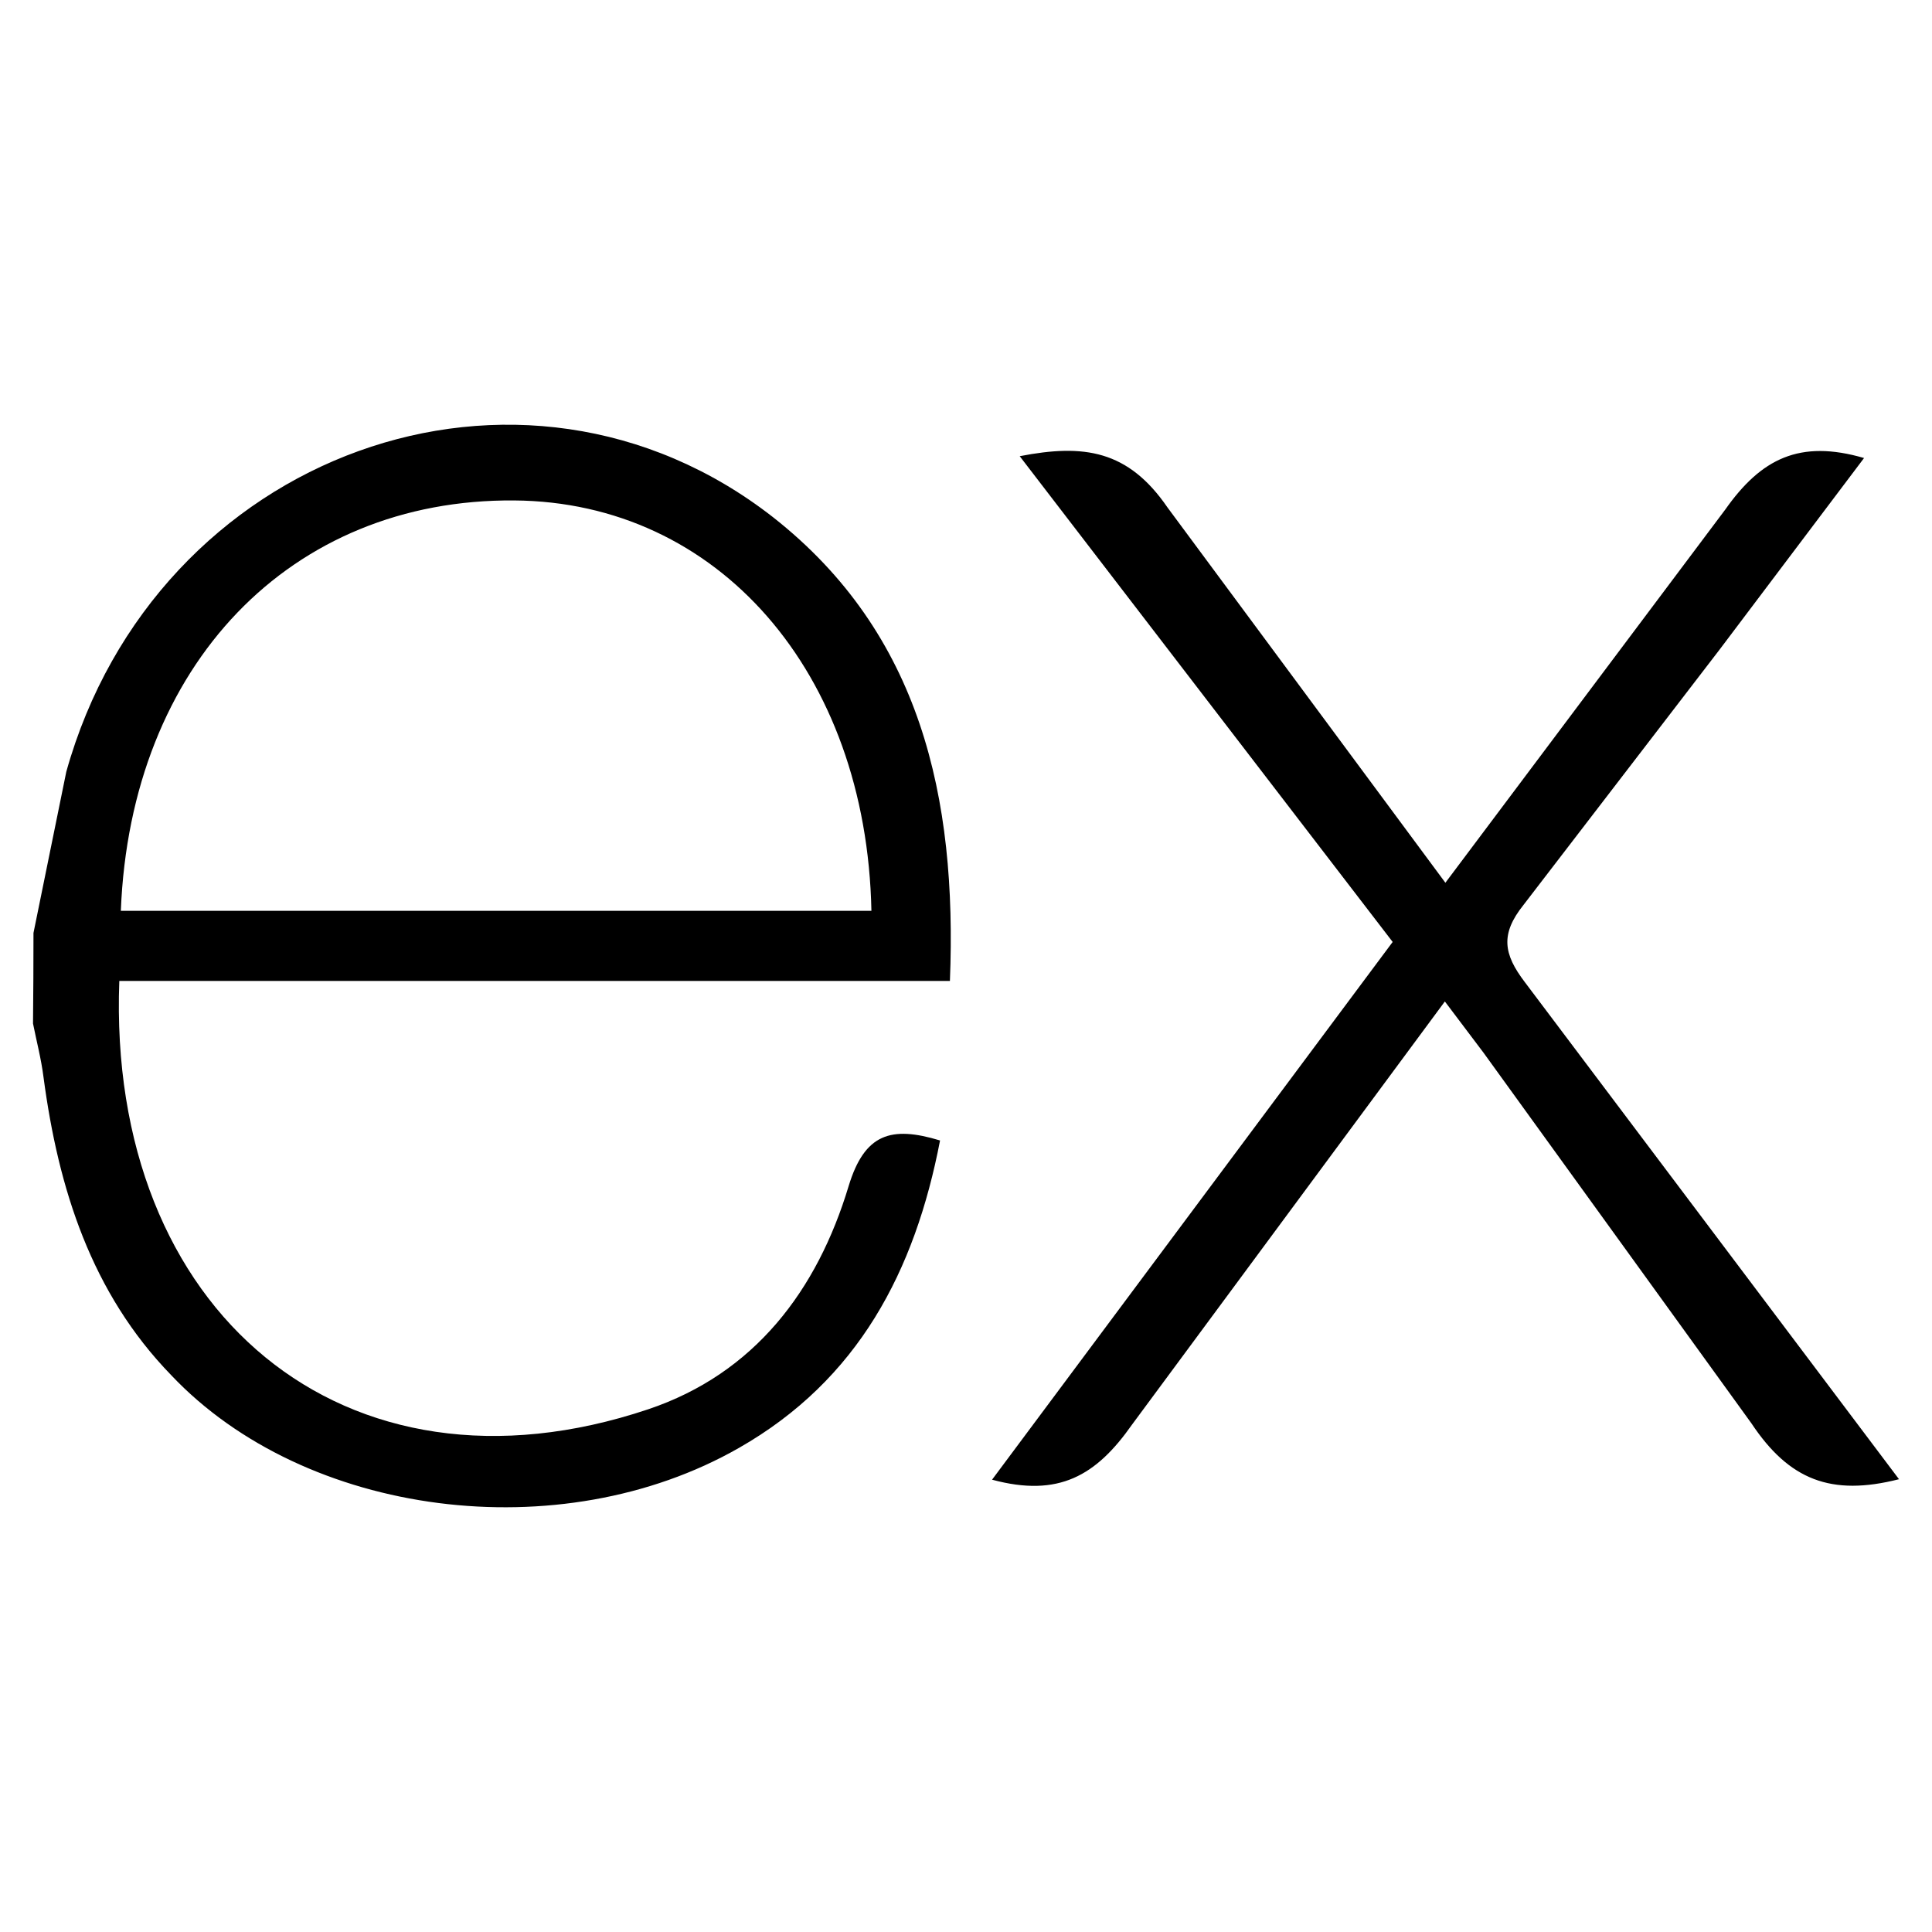
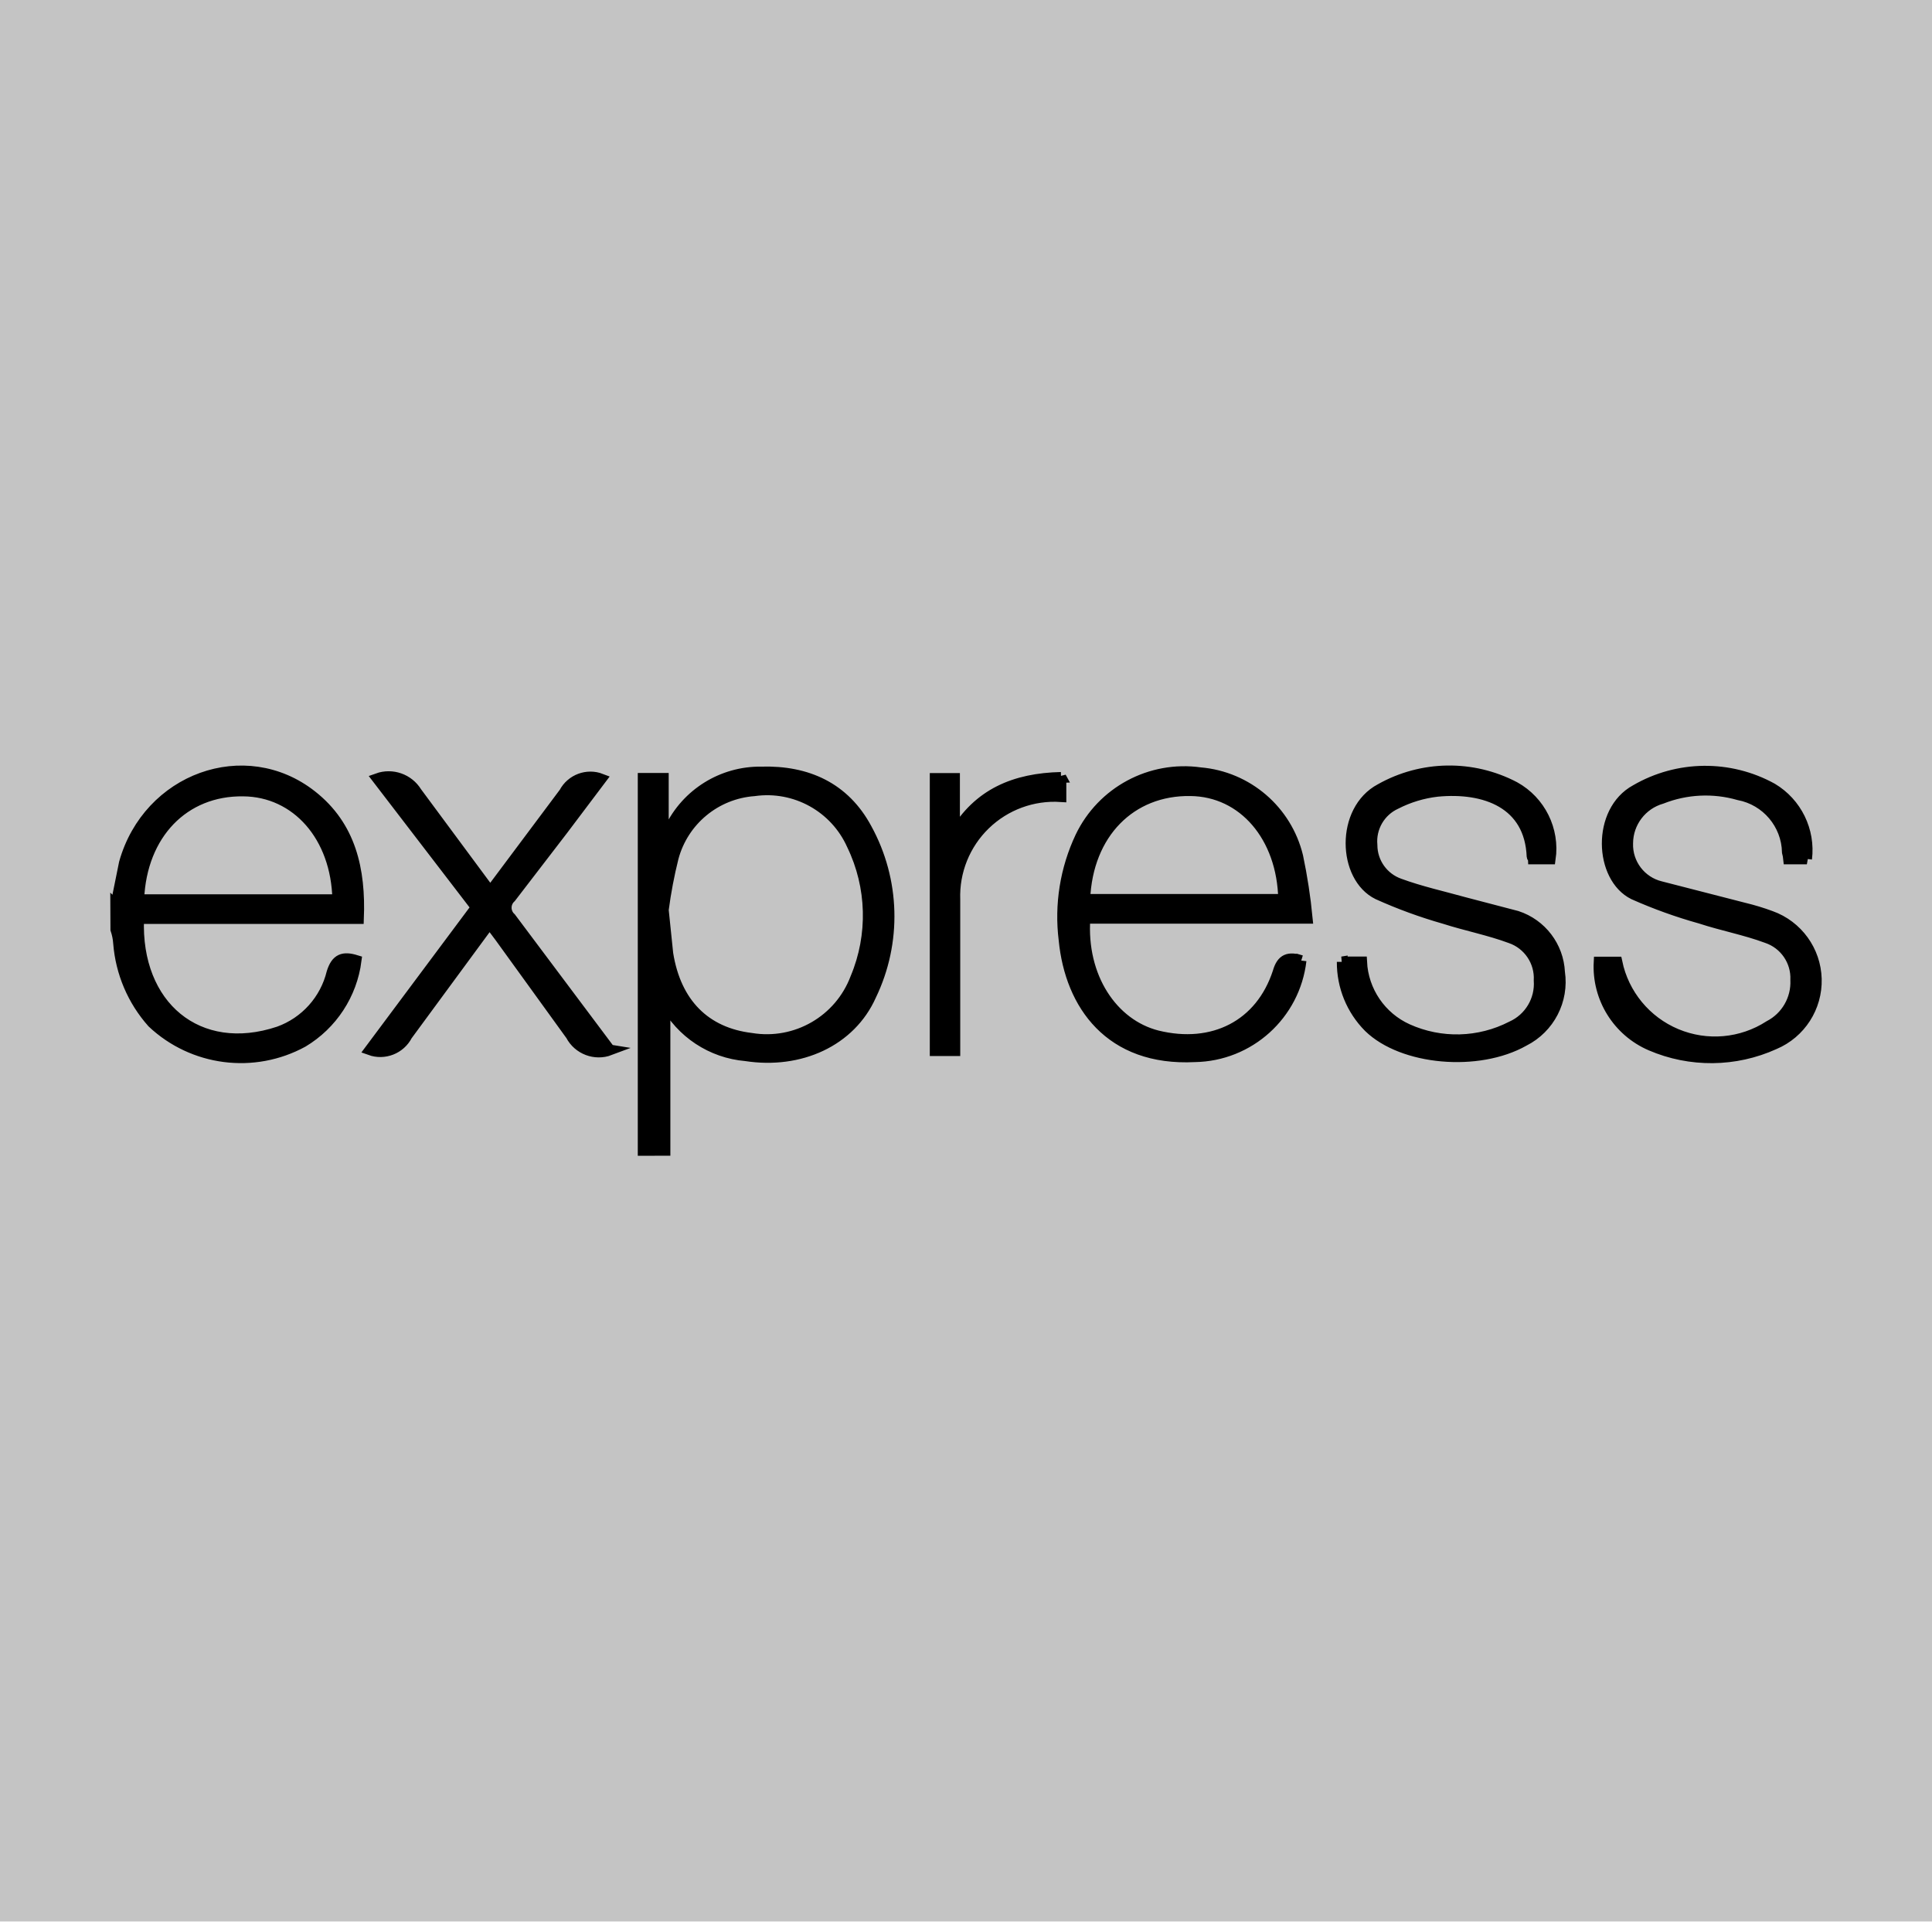
- <svg xmlns="http://www.w3.org/2000/svg" width="180" height="180" viewBox="0 0 180 180">
-   <g id="Express" transform="translate(-857 -979)">
-     <path id="Path_283" data-name="Path 283" d="M0,0H180V180H0Z" transform="translate(857 979)" fill="#fff" />
-     <path id="expressjs-icon" d="M173.849,104.956c-6.324,1.608-10.235.071-13.745-5.2L135.145,65.226l-3.607-4.781L102.391,99.871c-3.33,4.743-6.824,6.807-13.039,5.129l37.323-50.1L91.928,9.643c5.976-1.163,10.1-.57,13.772,4.781l25.887,34.96,26.077-34.77c3.341-4.743,6.932-6.546,12.93-4.8L157.121,27.68,138.867,51.449c-2.173,2.716-1.874,4.574.125,7.2ZM.043,54.062,3.1,39.046C11.409,9.328,45.472-3.02,68.964,15.342c13.729,10.8,17.14,26.077,16.461,43.19H8.04c-1.163,30.8,21.009,49.395,49.275,39.909,9.915-3.33,15.755-11.094,18.678-20.807,1.483-4.868,3.939-5.628,8.513-4.238-2.336,12.148-7.606,22.3-18.743,28.647-16.641,9.507-40.393,6.432-52.888-6.78C5.433,87.6,2.358,77.884.978,67.5.761,65.78.326,64.145,0,62.5q.043-4.216.043-8.432ZM8.182,52H78.112C77.656,29.723,63.786,13.9,44.831,13.767,24.024,13.6,9.084,29.049,8.182,52Z" transform="translate(860.076 1011.859)" />
+ <svg xmlns="http://www.w3.org/2000/svg" width="180" height="179" viewBox="0 0 180 179">
+   <g id="express" transform="translate(-313 -309)">
+     <rect id="Rectangle_3" data-name="Rectangle 3" width="180" height="179" transform="translate(313 309)" fill="#c4c4c4" />
+     <path id="expressjs-ar21" d="M56.475,53.606V18.94h1.88v5.453a7.13,7.13,0,0,0,.614-.769,9.319,9.319,0,0,1,8.5-5.274c4.287-.128,7.771,1.459,9.819,5.274A16.953,16.953,0,0,1,77.7,39.165c-1.907,4.275-6.619,6.4-11.663,5.62a9.432,9.432,0,0,1-7.527-4.967V53.6Zm1.88-22.4.421,4.071c.743,4.633,3.482,7.371,7.783,7.886a8.845,8.845,0,0,0,9.716-5.62,15.079,15.079,0,0,0-.331-12.392A8.665,8.665,0,0,0,66.817,20.1a8.439,8.439,0,0,0-7.54,6.234,43.054,43.054,0,0,0-.922,4.865Zm59.417,4.711a10.139,10.139,0,0,1-9.909,8.961c-7.885.4-11.586-4.839-12.174-10.882a17.435,17.435,0,0,1,1.536-9.6,10.711,10.711,0,0,1,11.15-5.978,10.244,10.244,0,0,1,9.089,7.8,52.6,52.6,0,0,1,.883,5.761H97.637c-.384,5.479,2.56,9.883,6.733,10.945,5.2,1.279,9.64-.973,11.252-5.915.358-1.268,1.011-1.447,2.163-1.088Zm-20.15-5.7h18.524c-.116-5.837-3.75-10.079-8.68-10.127C101.9,20,97.866,24.072,97.622,30.217ZM121.6,36.042h1.816a7.281,7.281,0,0,0,4.275,6.273,11.177,11.177,0,0,0,9.7-.256,4.362,4.362,0,0,0,2.56-4.289,3.956,3.956,0,0,0-2.663-3.956c-2-.743-4.122-1.152-6.157-1.805a45.132,45.132,0,0,1-6.2-2.265c-3.279-1.6-3.482-7.834.23-9.808a13.072,13.072,0,0,1,12.5-.193,6.581,6.581,0,0,1,3.329,6.709h-1.557c0-.075-.141-.141-.141-.218-.193-4.964-4.365-6.517-8.845-6.08a11.311,11.311,0,0,0-3.84,1.164,3.836,3.836,0,0,0-2.226,3.84,3.836,3.836,0,0,0,2.56,3.61c1.956.718,4.031,1.178,6.055,1.74l4.889,1.279A5.776,5.776,0,0,1,141.855,37a6.157,6.157,0,0,1-3.315,6.4c-4.275,2.419-11.317,1.78-14.453-1.279a8.533,8.533,0,0,1-2.482-6.08Zm43.294-9.588h-1.7a3.869,3.869,0,0,0-.116-.627,5.566,5.566,0,0,0-4.532-5.351,11.177,11.177,0,0,0-7.181.346,4.362,4.362,0,0,0-3.162,4.161,4.016,4.016,0,0,0,3.072,4.045l7.783,2a21.647,21.647,0,0,1,2.482.755,6.4,6.4,0,0,1,.331,11.919,14.246,14.246,0,0,1-11.521.116,7.988,7.988,0,0,1-4.814-7.758H147.2A9.332,9.332,0,0,0,161.4,42a4.573,4.573,0,0,0,2.458-4.275,3.956,3.956,0,0,0-2.7-3.931c-2-.743-4.122-1.139-6.157-1.805a45.355,45.355,0,0,1-6.234-2.24c-3.2-1.575-3.457-7.758.193-9.73a12.892,12.892,0,0,1,12.7-.141,6.694,6.694,0,0,1,3.213,6.568ZM53.38,44.25a2.933,2.933,0,0,1-3.636-1.382l-6.619-9.154-.96-1.279-7.68,10.446a2.813,2.813,0,0,1-3.457,1.357l9.9-13.275-9.206-12a3.061,3.061,0,0,1,3.648,1.279l6.86,9.266,6.9-9.23A2.753,2.753,0,0,1,52.556,19l-3.573,4.74-4.839,6.3a1.279,1.279,0,0,0,0,1.907l9.217,12.3ZM95.4,18.839v1.805a9.281,9.281,0,0,0-9.883,9.588V44.314H83.681V18.952h1.805v5.2c2.214-3.791,5.632-5.2,9.921-5.3ZM7.334,30.8l.806-3.982c2.214-7.873,11.24-11.15,17.45-6.273,3.636,2.855,4.543,6.9,4.365,11.458H9.472c-.331,8.141,5.543,13.057,13.057,10.548a7.824,7.824,0,0,0,4.954-5.518c.4-1.279,1.053-1.5,2.253-1.128A10.4,10.4,0,0,1,24.769,43.5,12.034,12.034,0,0,1,10.75,41.7,12.616,12.616,0,0,1,7.6,34.3a5.076,5.076,0,0,0-.256-1.279q-.015-1.139-.015-2.226ZM9.5,30.246H28.021c-.116-5.9-3.84-10.088-8.808-10.127-5.53-.075-9.486,4.019-9.73,10.1Z" transform="translate(316.446 362.573)" stroke="#000" stroke-width="1" />
  </g>
</svg>
